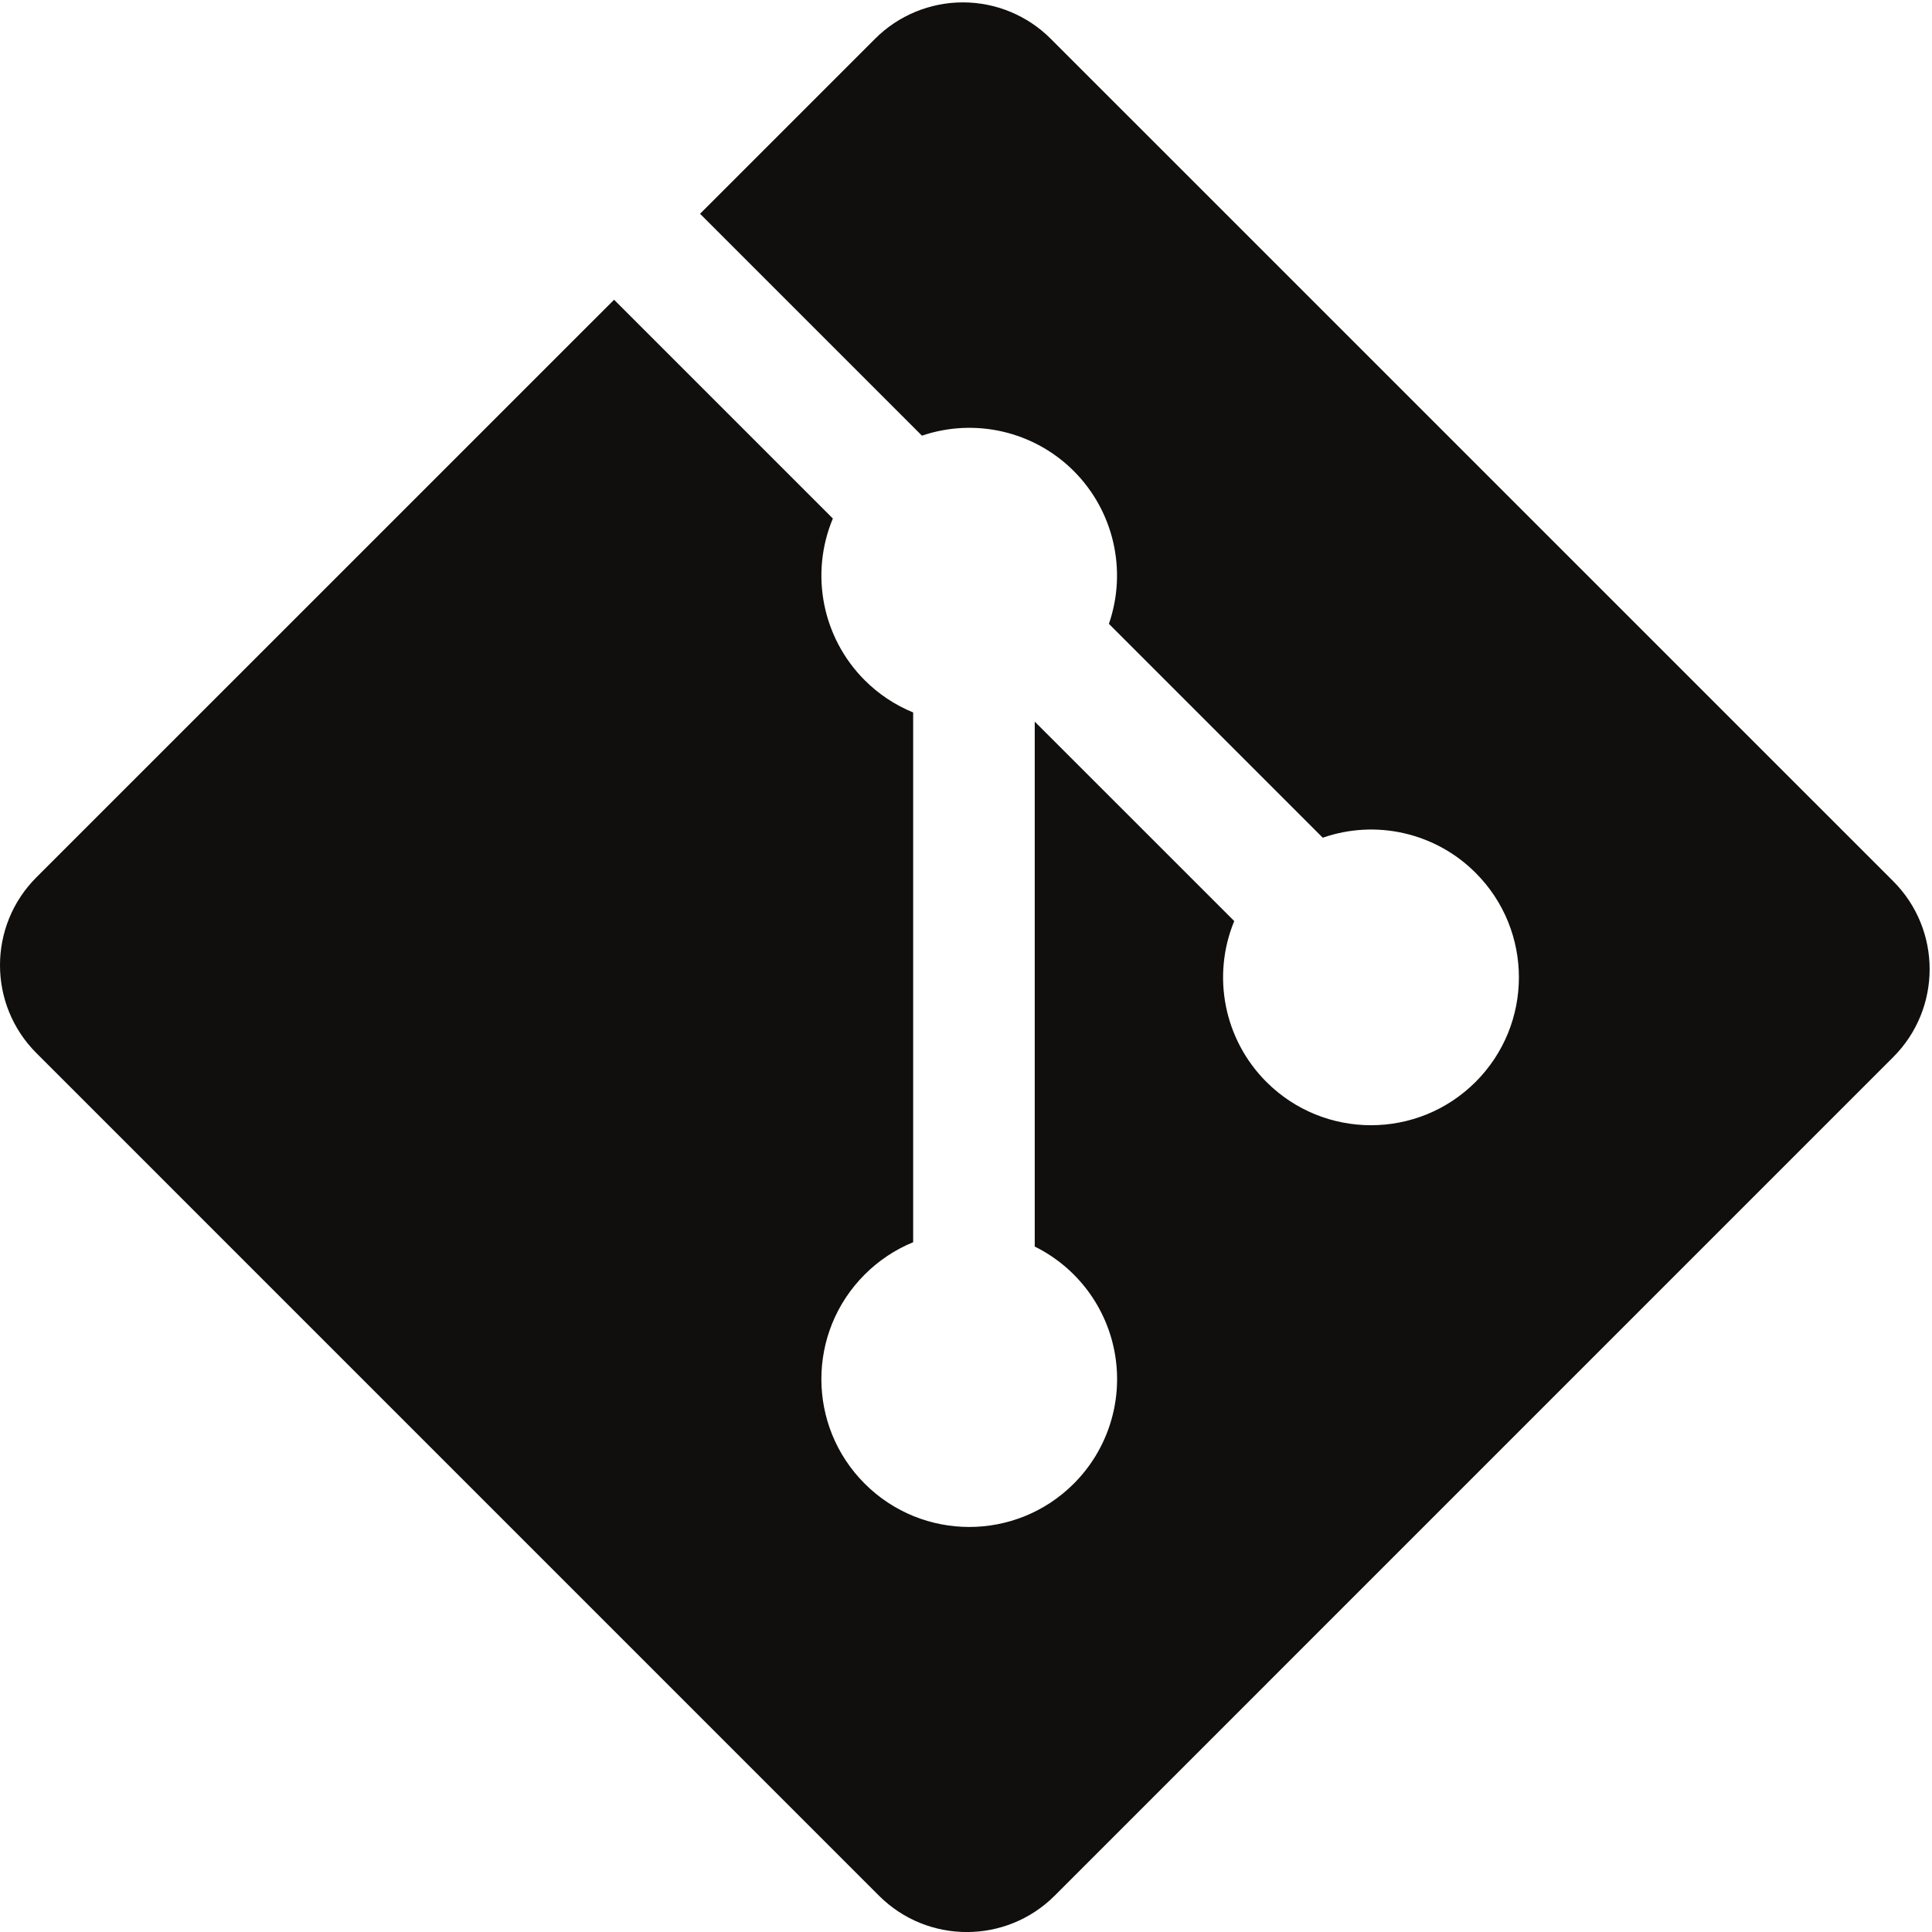
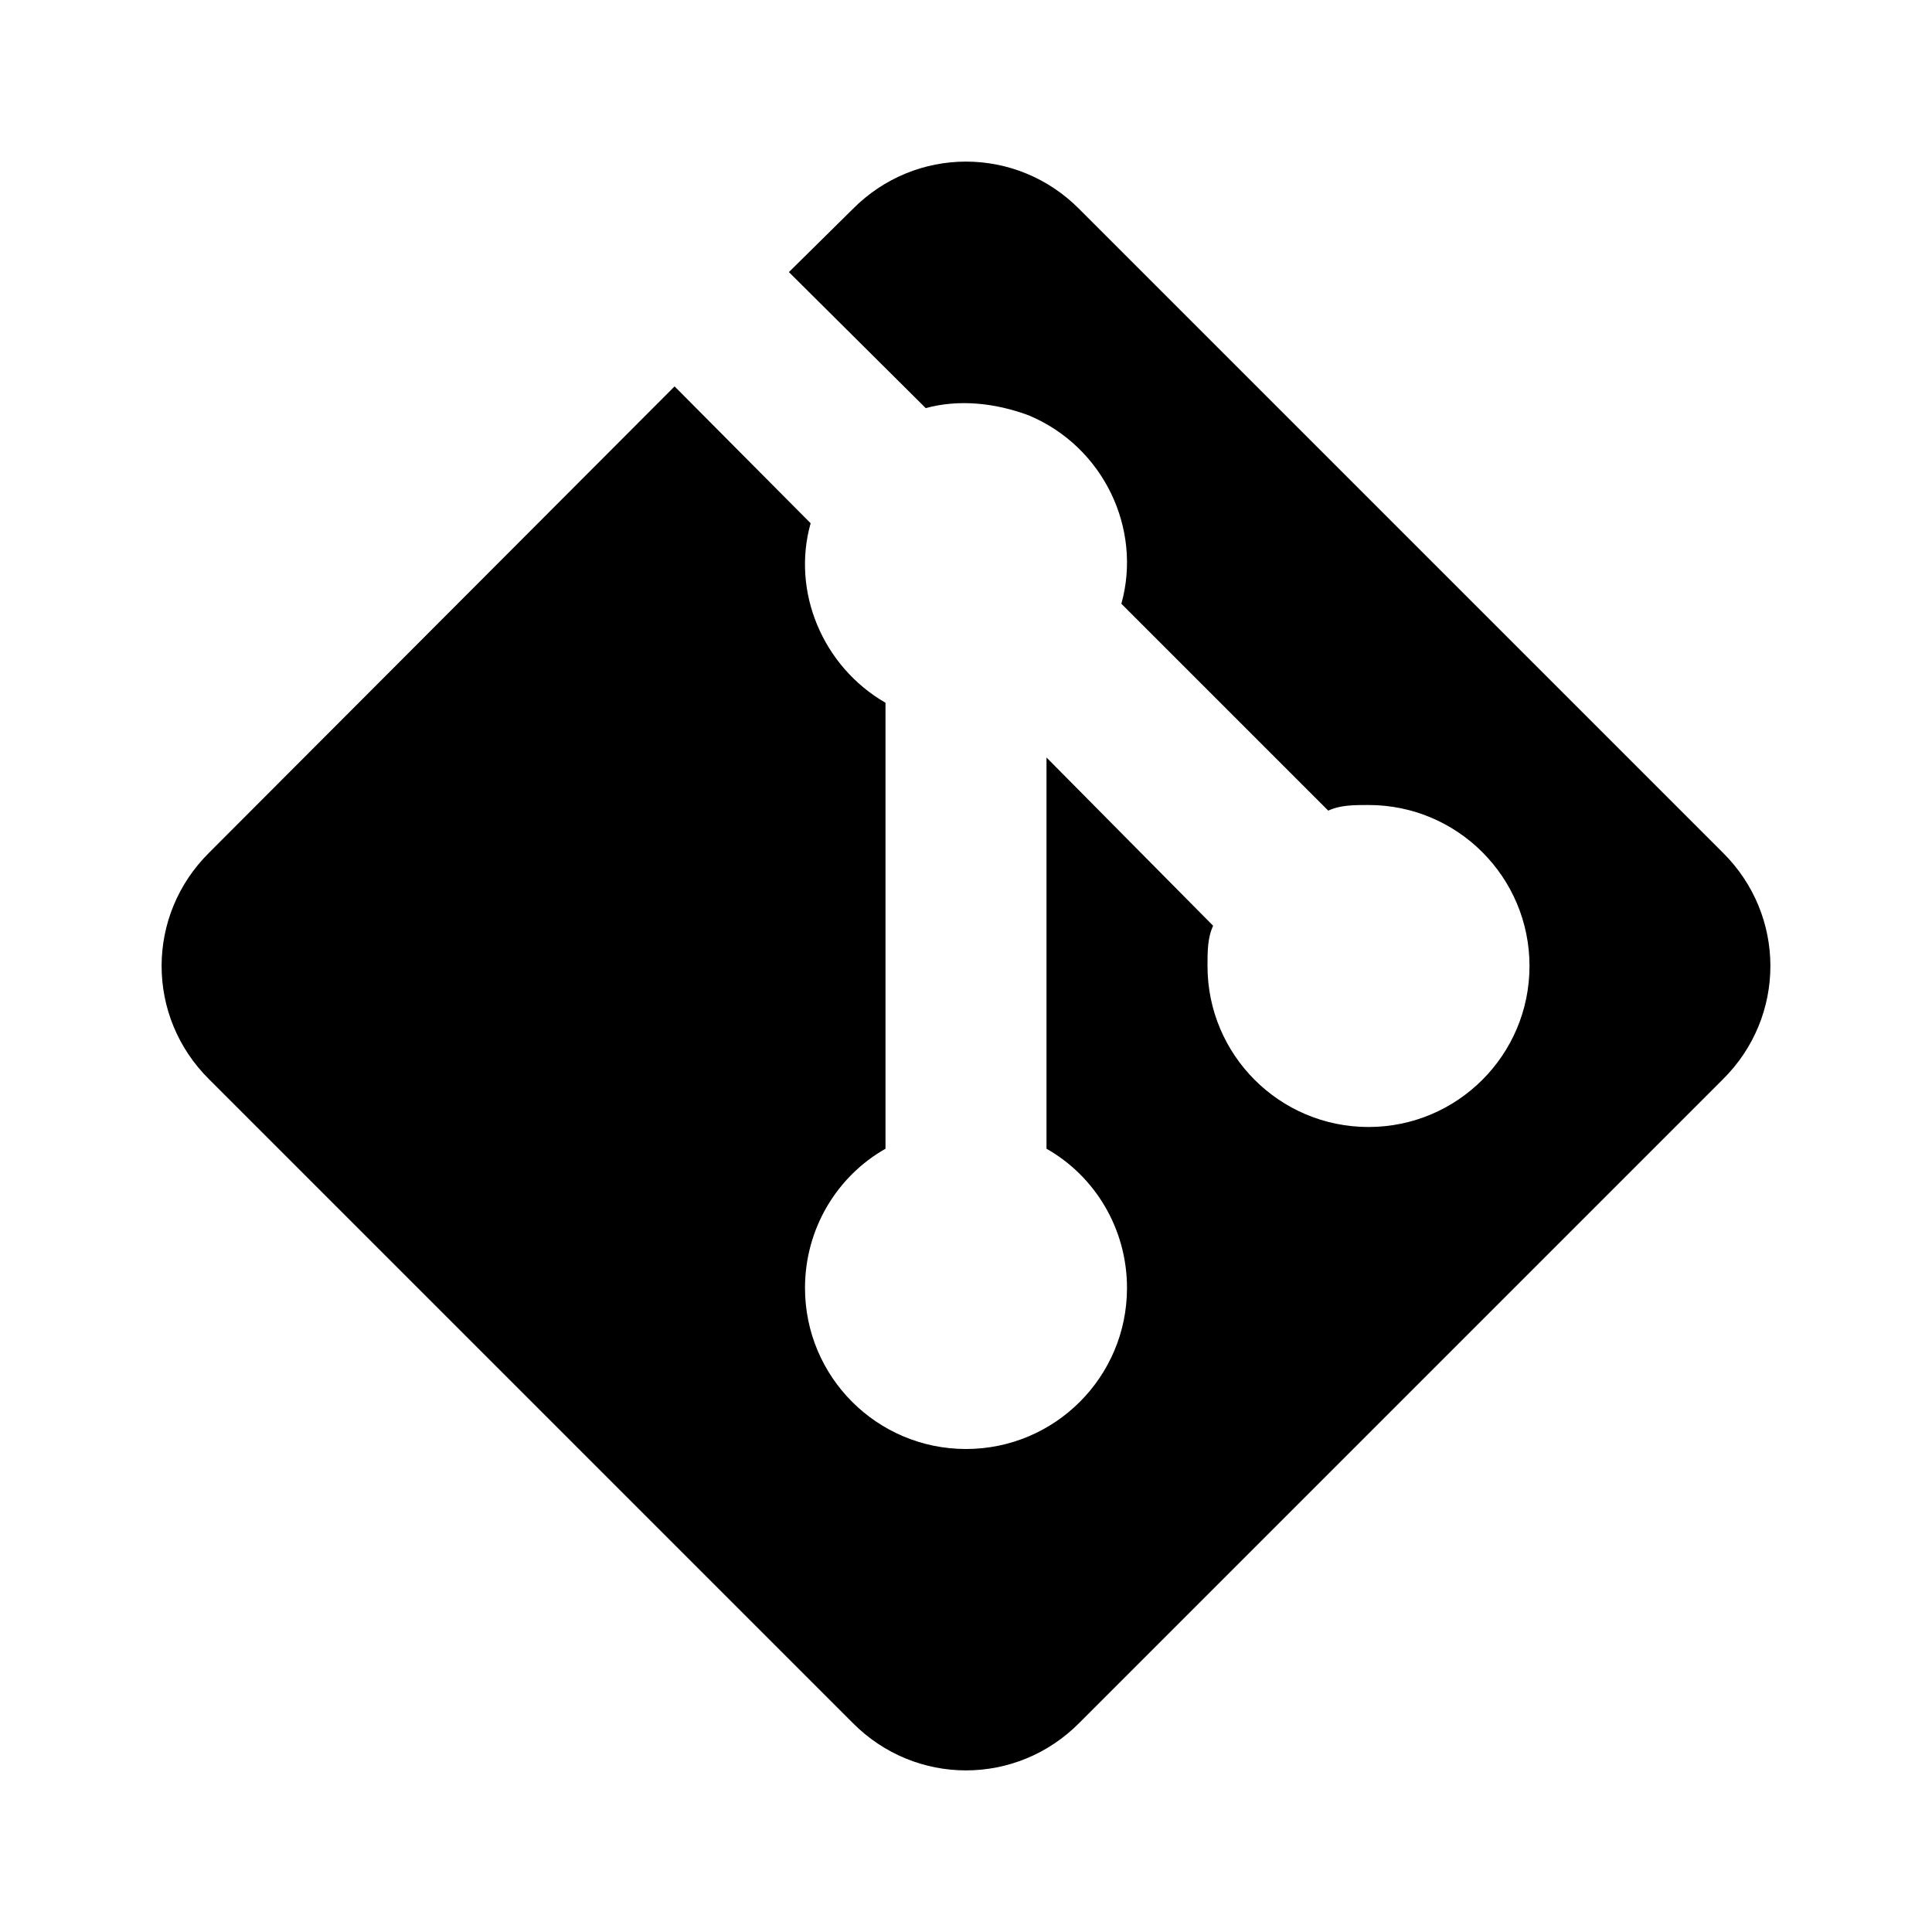
- <svg xmlns="http://www.w3.org/2000/svg" width="24px" height="24px" viewBox="0 0 92 92">
-   <defs>
-     <clipPath id="a">
-       <path d="M0 .113h91.887V92H0Zm0 0" />
-     </clipPath>
-   </defs>
-   <g clip-path="url(#a)">
-     <path style="stroke:none;fill-rule:nonzero;fill:#100f0d;fill-opacity:1" d="M90.156 41.965 50.036 1.848a5.913 5.913 0 0 0-8.368 0l-8.332 8.332 10.566 10.566a7.03 7.03 0 0 1 7.23 1.684 7.043 7.043 0 0 1 1.673 7.277l10.183 10.184a7.026 7.026 0 0 1 7.278 1.672 7.04 7.04 0 0 1 0 9.957 7.045 7.045 0 0 1-9.961 0 7.038 7.038 0 0 1-1.532-7.66l-9.5-9.497V59.36a7.04 7.04 0 0 1 1.86 11.29 7.04 7.04 0 0 1-9.957 0 7.04 7.04 0 0 1 0-9.958 7.034 7.034 0 0 1 2.308-1.539V33.926a7.001 7.001 0 0 1-2.308-1.535 7.049 7.049 0 0 1-1.516-7.7L29.242 14.273 1.734 41.777a5.918 5.918 0 0 0 0 8.371L41.855 90.27a5.92 5.92 0 0 0 8.368 0l39.933-39.934a5.925 5.925 0 0 0 0-8.371" />
-   </g>
+ <svg xmlns="http://www.w3.org/2000/svg" height="24px" width="24px" viewBox="0 0 24 24">
+   <path d="M2.6,10.59L8.38,4.8L10.07,6.5C9.83,7.35 10.22,8.28 11,8.73V14.27C10.4,14.61 10,15.26 10,16A2,2 0 0,0 12,18A2,2 0 0,0 14,16C14,15.26 13.6,14.61 13,14.27V9.41L15.07,11.5C15,11.65 15,11.82 15,12A2,2 0 0,0 17,14A2,2 0 0,0 19,12A2,2 0 0,0 17,10C16.82,10 16.65,10 16.5,10.07L13.93,7.5C14.19,6.57 13.71,5.55 12.78,5.16C12.35,5 11.9,4.96 11.5,5.07L9.8,3.38L10.59,2.6C11.37,1.81 12.63,1.81 13.41,2.6L21.4,10.59C22.19,11.37 22.19,12.63 21.4,13.41L13.41,21.4C12.63,22.19 11.37,22.19 10.59,21.4L2.6,13.41C1.81,12.63 1.81,11.37 2.6,10.59Z" />
</svg>
